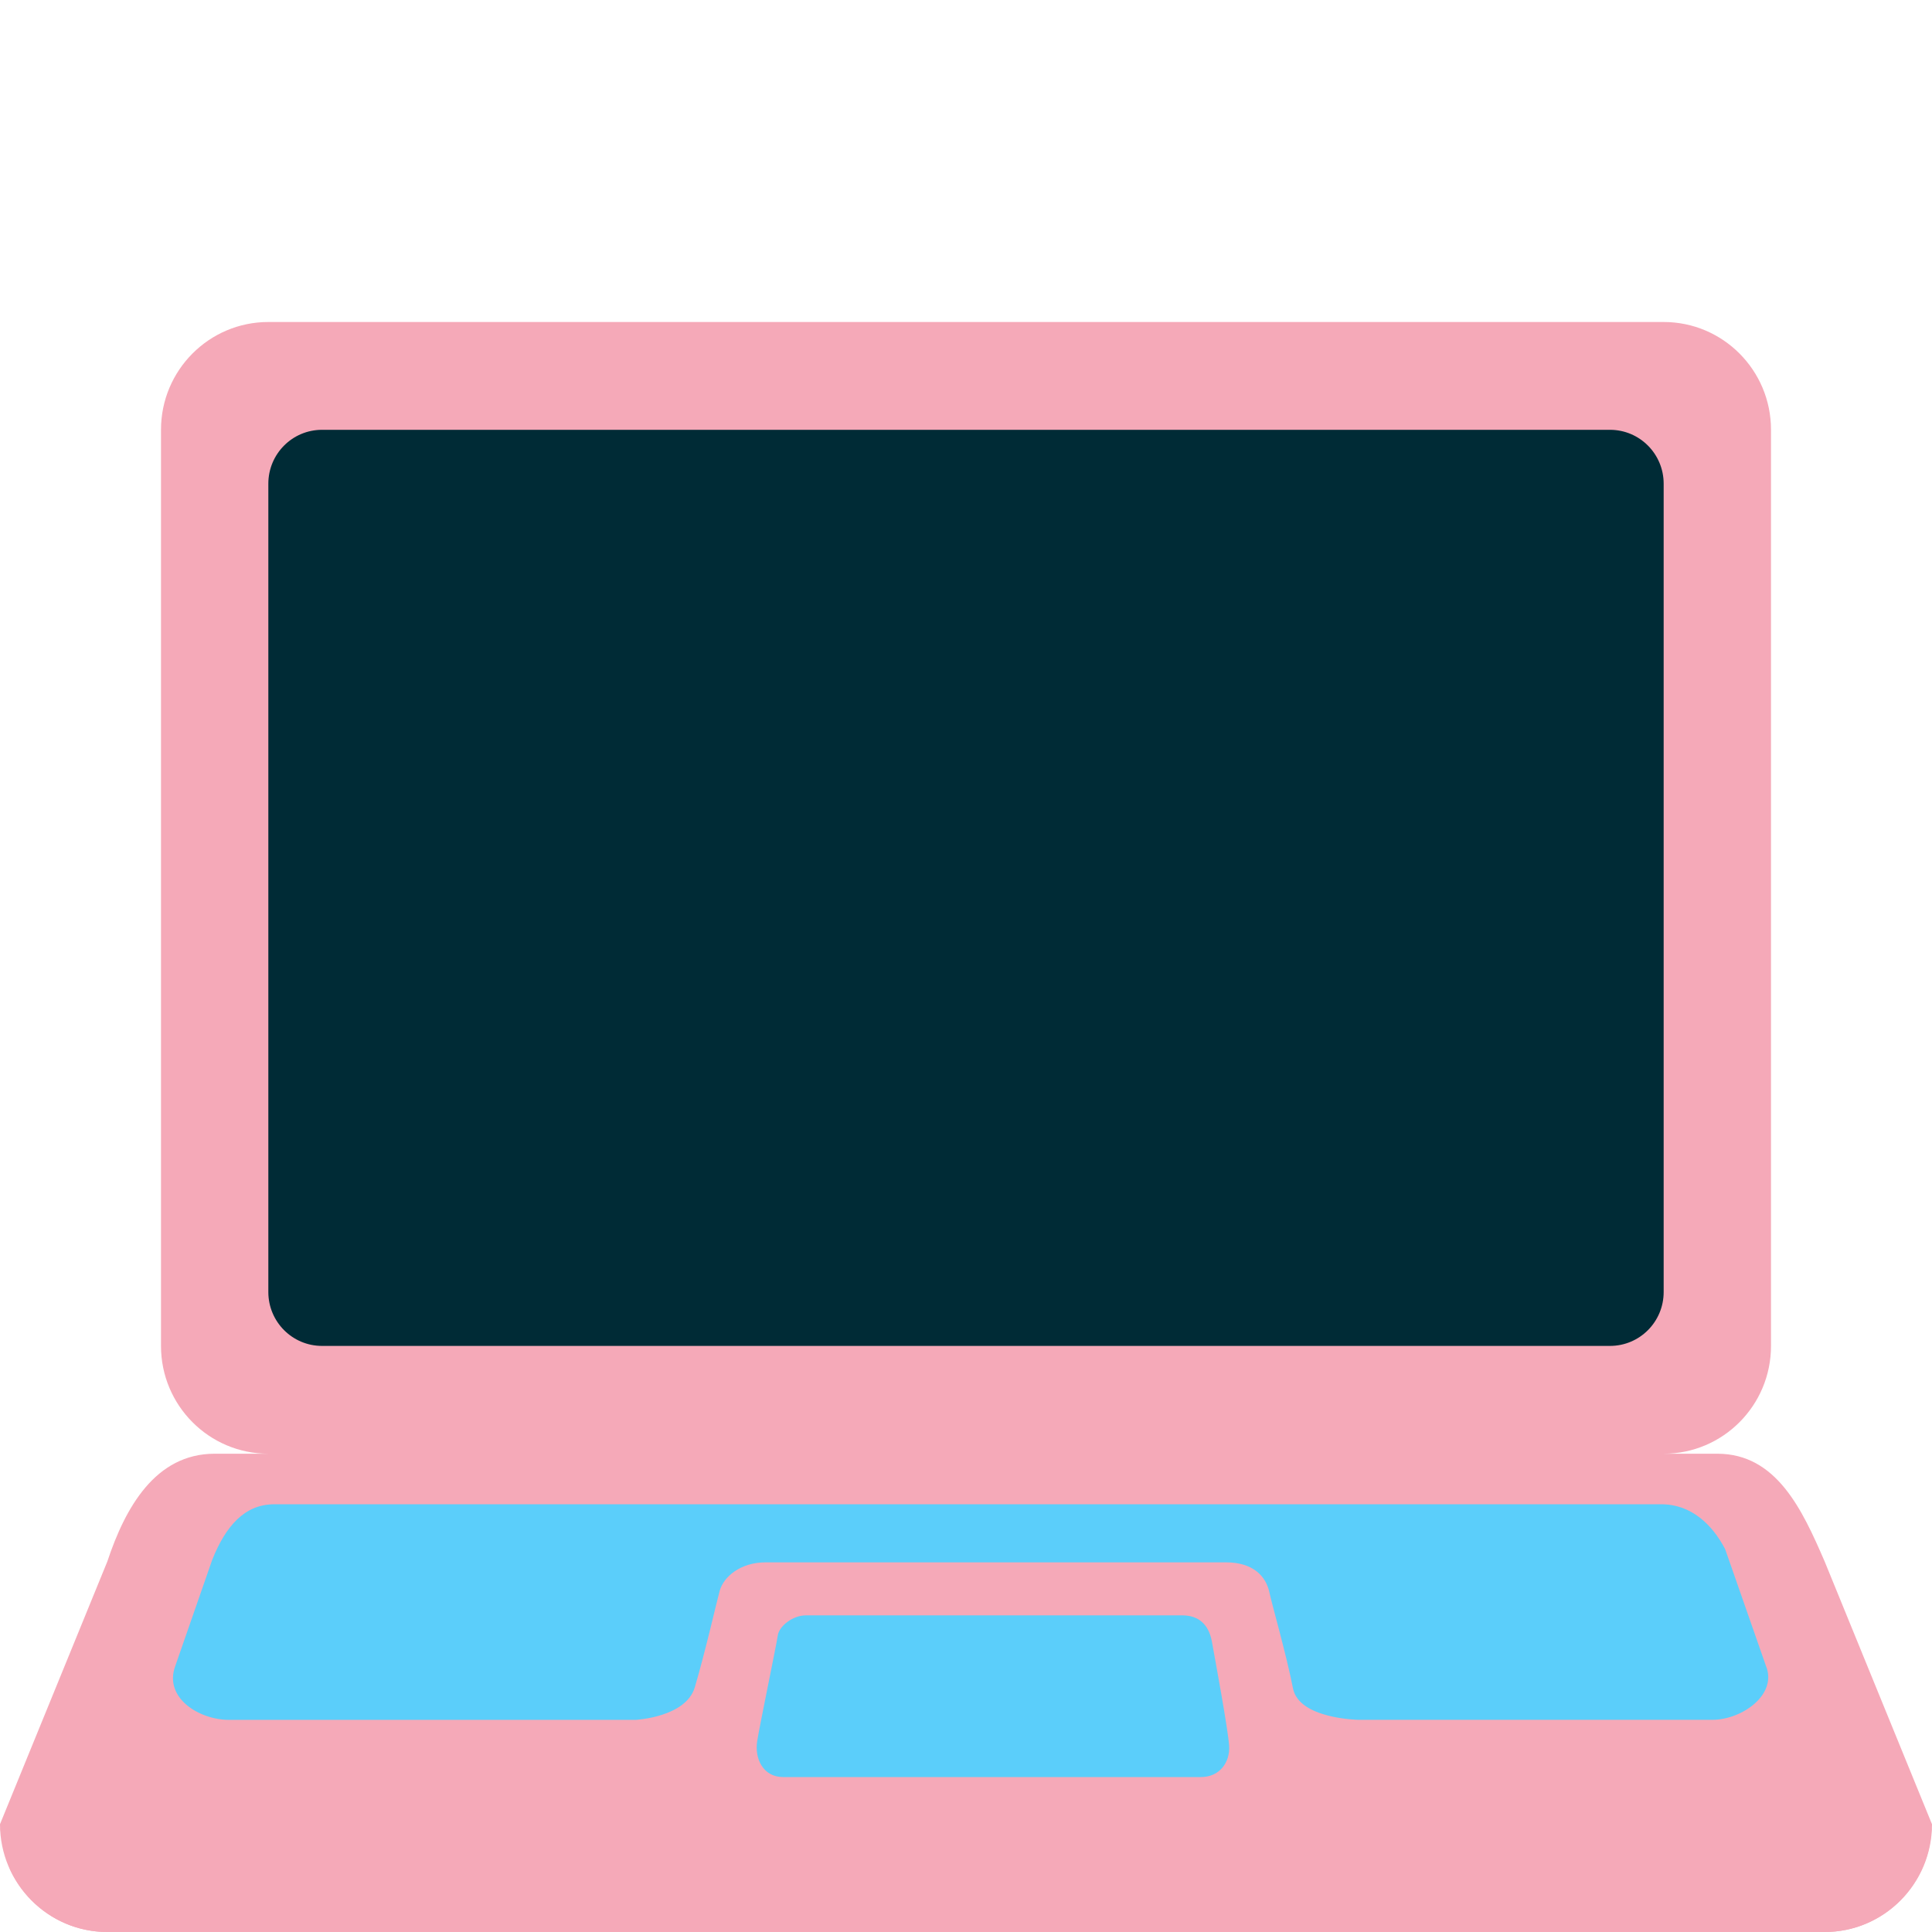
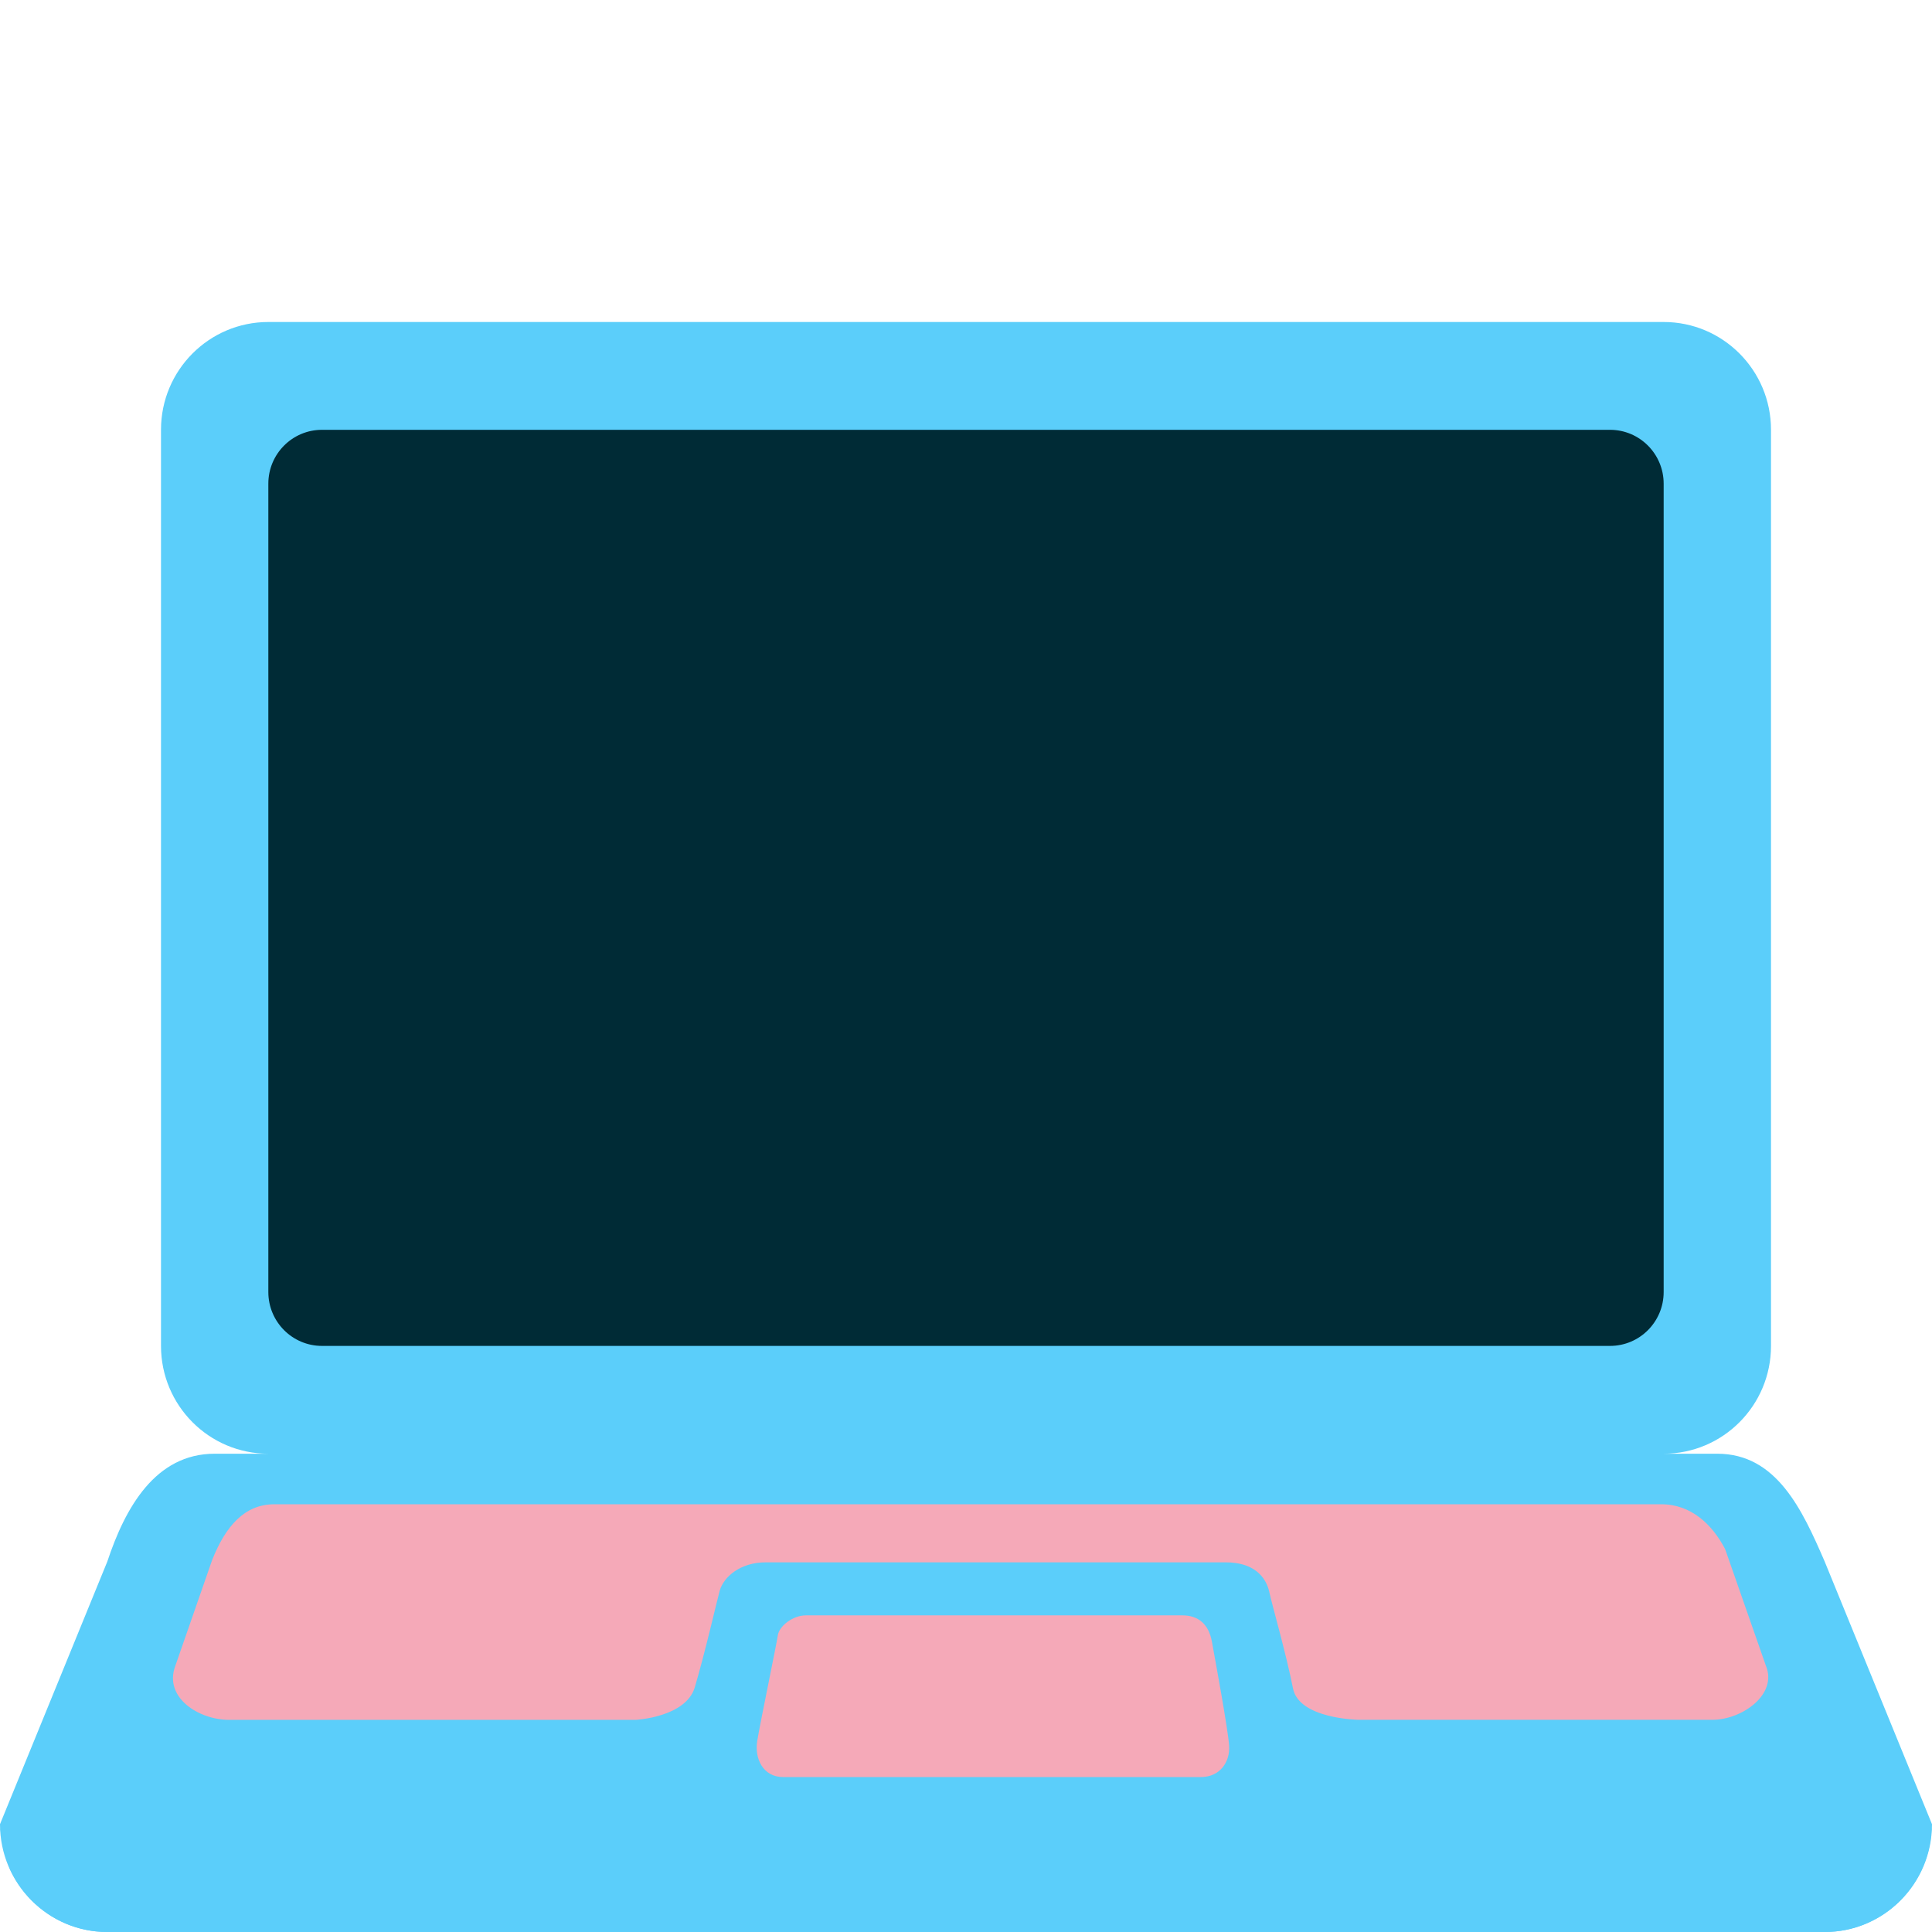
<svg xmlns="http://www.w3.org/2000/svg" viewBox="0 0 36 36">
-   <path fill="#F5A9B8" d="M34 29.096c-.417-.963-.896-2.008-2-2.008h-1c1.104 0 2-.899 2-2.008V8.008C33 6.899 32.104 6 31 6H5c-1.104 0-2 .899-2 2.008V25.08c0 1.109.896 2.008 2 2.008H4c-1.104 0-1.667 1.004-2 2.008l-2 4.895C0 35.101.896 36 2 36h32c1.104 0 2-.899 2-2.008l-2-4.896z" />
-   <path fill="#F5A9B8" d="M.008 34.075l.006.057.17.692C.5 35.516 1.192 36 2 36h32c1.076 0 1.947-.855 1.992-1.925H.008z" />
+   <path fill="#5BCEFA" d="M34 29.096c-.417-.963-.896-2.008-2-2.008h-1c1.104 0 2-.899 2-2.008V8.008C33 6.899 32.104 6 31 6H5c-1.104 0-2 .899-2 2.008V25.08c0 1.109.896 2.008 2 2.008H4c-1.104 0-1.667 1.004-2 2.008l-2 4.895C0 35.101.896 36 2 36h32c1.104 0 2-.899 2-2.008l-2-4.896z" />
+   <path fill="#5BCEFA" d="M.008 34.075l.006.057.17.692C.5 35.516 1.192 36 2 36h32c1.076 0 1.947-.855 1.992-1.925H.008z" />
  <path fill="#002b36" d="M31 24.075c0 .555-.447 1.004-1 1.004H6c-.552 0-1-.449-1-1.004V9.013c0-.555.448-1.004 1-1.004h24c.553 0 1 .45 1 1.004v15.062z" />
-   <path fill="#5BCEFA" d="M32.906 31.042l-.76-2.175c-.239-.46-.635-.837-1.188-.837H5.11c-.552 0-.906.408-1.156 1.036l-.688 1.977c-.219.596.448 1.004 1 1.004h7.578s.937-.047 1.103-.608c.192-.648.415-1.624.463-1.796.074-.264.388-.531.856-.531h8.578c.5 0 .746.253.811.566.042.204.312 1.141.438 1.782.111.571 1.221.586 1.221.586h6.594c.551 0 1.217-.471.998-1.004z" />
-   <path fill="#5BCEFA" d="M22.375 33.113h-7.781c-.375 0-.538-.343-.484-.675.054-.331.359-1.793.383-1.963.023-.171.274-.375.524-.375h7.015c.297 0 .49.163.55.489.059.327.302 1.641.321 1.941.019.301-.169.583-.528.583z" />
+   <path fill="#F5A9B8" d="M32.906 31.042l-.76-2.175c-.239-.46-.635-.837-1.188-.837H5.11c-.552 0-.906.408-1.156 1.036l-.688 1.977c-.219.596.448 1.004 1 1.004h7.578s.937-.047 1.103-.608c.192-.648.415-1.624.463-1.796.074-.264.388-.531.856-.531h8.578c.5 0 .746.253.811.566.042.204.312 1.141.438 1.782.111.571 1.221.586 1.221.586h6.594c.551 0 1.217-.471.998-1.004z" />
+   <path fill="#F5A9B8" d="M22.375 33.113h-7.781c-.375 0-.538-.343-.484-.675.054-.331.359-1.793.383-1.963.023-.171.274-.375.524-.375h7.015c.297 0 .49.163.55.489.059.327.302 1.641.321 1.941.019.301-.169.583-.528.583z" />
</svg>
